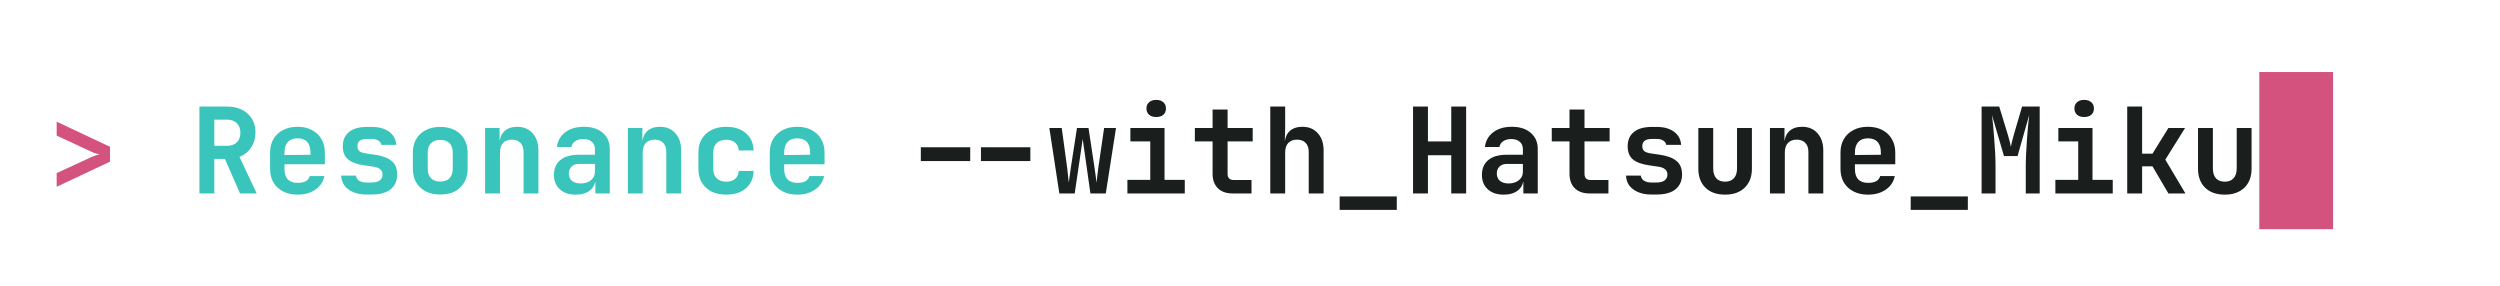
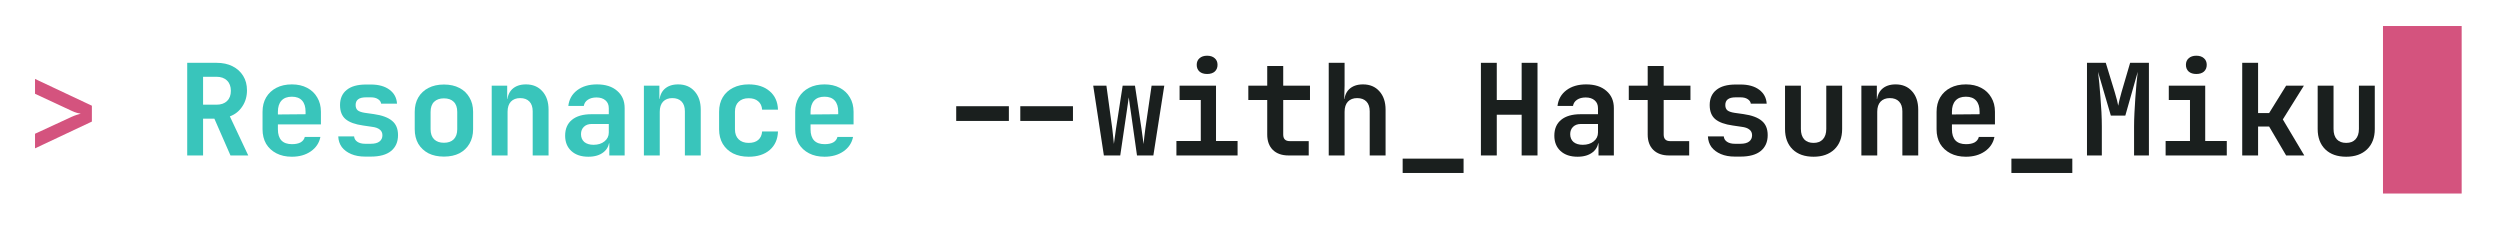
- <svg xmlns="http://www.w3.org/2000/svg" viewBox="0 0 840 96" width="840" height="96" role="img" aria-label="Resonance --with_Hatsune_Miku">
+ <svg xmlns="http://www.w3.org/2000/svg" viewBox="8 16 788 76" width="788" height="76" role="img" aria-label="Resonance --with_Hatsune_Miku">
  <style>
@keyframes key-in {
  0% { opacity: 0; transform: translateY(10px); }
  60% { opacity: 1; transform: translateY(-2px); }
  100% { opacity: 1; transform: translateY(0); }
}
@keyframes cursor-blink {
  0%, 49% { opacity: 1; }
  50%, 100% { opacity: 0; }
}
.glyph {
  animation-name: key-in;
  animation-duration: 0.3s;
  animation-timing-function: cubic-bezier(.2,.8,.2,1);
  animation-fill-mode: both;
}
.cursor {
  animation-name: key-in, cursor-blink;
  animation-duration: 0.3s, 0.9s;
  animation-timing-function: cubic-bezier(.2,.8,.2,1), steps(1,end);
  animation-iteration-count: 1, infinite;
  animation-fill-mode: both, none;
}
</style>
  <path class="glyph" style="animation-delay:0.0s" d="M19.04 62.76V58.16L30.64 52.8C31.173 52.56 31.693 52.36 32.2 52.2C32.733 52.013 33.147 51.893 33.44 51.84C33.147 51.787 32.733 51.693 32.2 51.56C31.667 51.4 31.147 51.2 30.64 50.96L19.04 45.56V40.88L36.96 49.32V54.32L19.04 62.76Z" fill="#D4537E" />
  <path class="glyph" style="animation-delay:0.048s" d="M67.009 65V35.8H76.249C78.195 35.8 79.875 36.16 81.289 36.88C82.729 37.6 83.849 38.613 84.649 39.92C85.449 41.2 85.849 42.72 85.849 44.48C85.849 46.4 85.355 48.093 84.369 49.56C83.409 51.027 82.102 52.067 80.449 52.68L86.249 65H80.649L75.569 53.4H72.009V65H67.009ZM72.009 49H76.249C77.662 49 78.769 48.613 79.569 47.84C80.369 47.067 80.769 46 80.769 44.64C80.769 43.253 80.369 42.173 79.569 41.4C78.769 40.6 77.662 40.2 76.249 40.2H72.009V49Z" fill="#39C5BB" />
  <path class="glyph" style="animation-delay:0.096s" d="M99.993 65.4C98.126 65.4 96.5 65.04 95.113 64.32C93.726 63.6 92.646 62.6 91.873 61.32C91.126 60.013 90.753 58.493 90.753 56.76V51.24C90.753 49.507 91.126 48 91.873 46.72C92.646 45.413 93.726 44.4 95.113 43.68C96.5 42.96 98.126 42.6 99.993 42.6C101.833 42.6 103.433 42.96 104.793 43.68C106.18 44.4 107.246 45.413 107.993 46.72C108.766 48 109.153 49.507 109.153 51.24V55.2H95.593V56.76C95.593 58.307 95.966 59.48 96.713 60.28C97.46 61.053 98.566 61.44 100.033 61.44C101.153 61.44 102.06 61.253 102.753 60.88C103.446 60.48 103.886 59.907 104.073 59.16H108.993C108.62 61.053 107.606 62.573 105.953 63.72C104.326 64.84 102.34 65.4 99.993 65.4ZM104.313 52.4V51.2C104.313 49.68 103.953 48.52 103.233 47.72C102.513 46.893 101.433 46.48 99.993 46.48C98.553 46.48 97.46 46.893 96.713 47.72C95.966 48.547 95.593 49.72 95.593 51.24V52.08L104.673 52L104.313 52.4Z" fill="#39C5BB" />
  <path class="glyph" style="animation-delay:0.144s" d="M123.097 65.36C121.417 65.36 119.951 65.093 118.697 64.56C117.444 64.027 116.457 63.293 115.737 62.36C115.044 61.4 114.671 60.28 114.617 59H119.617C119.671 59.693 120.004 60.253 120.617 60.68C121.257 61.107 122.084 61.32 123.097 61.32H124.857C126.084 61.32 127.004 61.08 127.617 60.6C128.231 60.12 128.537 59.467 128.537 58.64C128.537 57.867 128.257 57.267 127.697 56.84C127.164 56.387 126.324 56.093 125.177 55.96L122.457 55.56C119.951 55.213 118.111 54.547 116.937 53.56C115.764 52.573 115.177 51.093 115.177 49.12C115.177 47.067 115.871 45.48 117.257 44.36C118.644 43.213 120.684 42.64 123.377 42.64H124.897C127.351 42.64 129.311 43.187 130.777 44.28C132.244 45.373 133.031 46.84 133.137 48.68H128.137C128.057 48.093 127.724 47.613 127.137 47.24C126.577 46.867 125.831 46.68 124.897 46.68H123.377C122.231 46.68 121.391 46.893 120.857 47.32C120.351 47.72 120.097 48.32 120.097 49.12C120.097 49.867 120.324 50.427 120.777 50.8C121.231 51.147 121.964 51.4 122.977 51.56L125.817 51.96C128.431 52.333 130.351 53.04 131.577 54.08C132.831 55.093 133.457 56.6 133.457 58.6C133.457 60.733 132.724 62.4 131.257 63.6C129.817 64.773 127.684 65.36 124.857 65.36H123.097Z" fill="#39C5BB" />
  <path class="glyph" style="animation-delay:0.192s" d="M147.922 65.36C146.055 65.36 144.429 65.013 143.042 64.32C141.682 63.6 140.615 62.6 139.842 61.32C139.095 60.013 138.722 58.48 138.722 56.72V51.28C138.722 49.52 139.095 48 139.842 46.72C140.615 45.413 141.682 44.413 143.042 43.72C144.429 43 146.055 42.64 147.922 42.64C149.815 42.64 151.442 43 152.802 43.72C154.162 44.413 155.215 45.413 155.962 46.72C156.735 48 157.122 49.507 157.122 51.24V56.72C157.122 58.48 156.735 60.013 155.962 61.32C155.215 62.6 154.162 63.6 152.802 64.32C151.442 65.013 149.815 65.36 147.922 65.36ZM147.922 61C149.255 61 150.282 60.64 151.002 59.92C151.749 59.173 152.122 58.107 152.122 56.72V51.28C152.122 49.867 151.749 48.8 151.002 48.08C150.282 47.36 149.255 47 147.922 47C146.615 47 145.589 47.36 144.842 48.08C144.095 48.8 143.722 49.867 143.722 51.28V56.72C143.722 58.107 144.095 59.173 144.842 59.92C145.589 60.64 146.615 61 147.922 61Z" fill="#39C5BB" />
  <path class="glyph" style="animation-delay:0.24s" d="M162.986 65V43H167.866V47.2H169.226L167.866 48.36C167.866 46.547 168.386 45.133 169.426 44.12C170.493 43.107 171.946 42.6 173.786 42.6C175.946 42.6 177.666 43.32 178.946 44.76C180.253 46.2 180.906 48.133 180.906 50.56V65H175.906V51.08C175.906 49.747 175.56 48.72 174.866 48C174.173 47.28 173.2 46.92 171.946 46.92C170.72 46.92 169.746 47.293 169.026 48.04C168.333 48.787 167.986 49.853 167.986 51.24V65H162.986Z" fill="#39C5BB" />
  <path class="glyph" style="animation-delay:0.288s" d="M193.451 65.4C191.184 65.4 189.397 64.8 188.091 63.6C186.784 62.4 186.131 60.787 186.131 58.76C186.131 56.6 186.851 54.933 188.291 53.76C189.731 52.587 191.771 52 194.411 52H199.891V50.12C199.891 49.053 199.544 48.227 198.851 47.64C198.157 47.027 197.211 46.72 196.011 46.72C194.917 46.72 194.011 46.96 193.291 47.44C192.571 47.92 192.144 48.573 192.011 49.4H187.131C187.371 47.32 188.304 45.667 189.931 44.44C191.557 43.213 193.637 42.6 196.171 42.6C198.864 42.6 200.984 43.28 202.531 44.64C204.104 45.973 204.891 47.787 204.891 50.08V65H200.051V61.16H199.251L200.051 60.08C200.051 61.707 199.451 63 198.251 63.96C197.051 64.92 195.451 65.4 193.451 65.4ZM195.091 61.64C196.504 61.64 197.651 61.28 198.531 60.56C199.437 59.84 199.891 58.907 199.891 57.76V55.08H194.491C193.477 55.08 192.664 55.373 192.051 55.96C191.437 56.547 191.131 57.32 191.131 58.28C191.131 59.32 191.477 60.147 192.171 60.76C192.891 61.347 193.864 61.64 195.091 61.64Z" fill="#39C5BB" />
  <path class="glyph" style="animation-delay:0.336s" d="M210.955 65V43H215.835V47.2H217.195L215.835 48.36C215.835 46.547 216.355 45.133 217.395 44.12C218.462 43.107 219.915 42.6 221.755 42.6C223.915 42.6 225.635 43.32 226.915 44.76C228.222 46.2 228.875 48.133 228.875 50.56V65H223.875V51.08C223.875 49.747 223.528 48.72 222.835 48C222.142 47.28 221.168 46.92 219.915 46.92C218.688 46.92 217.715 47.293 216.995 48.04C216.302 48.787 215.955 49.853 215.955 51.24V65H210.955Z" fill="#39C5BB" />
  <path class="glyph" style="animation-delay:0.384s" d="M243.979 65.4C242.113 65.4 240.473 65.053 239.059 64.36C237.673 63.64 236.593 62.64 235.819 61.36C235.046 60.053 234.659 58.52 234.659 56.76V51.24C234.659 49.453 235.046 47.92 235.819 46.64C236.593 45.36 237.673 44.373 239.059 43.68C240.473 42.96 242.113 42.6 243.979 42.6C246.753 42.6 248.966 43.32 250.619 44.76C252.273 46.173 253.139 48.107 253.219 50.56H248.219C248.139 49.413 247.726 48.533 246.979 47.92C246.259 47.28 245.259 46.96 243.979 46.96C242.646 46.96 241.593 47.333 240.819 48.08C240.046 48.8 239.659 49.84 239.659 51.2V56.76C239.659 58.12 240.046 59.173 240.819 59.92C241.593 60.667 242.646 61.04 243.979 61.04C245.259 61.04 246.259 60.733 246.979 60.12C247.726 59.48 248.139 58.587 248.219 57.44H253.219C253.139 59.893 252.273 61.84 250.619 63.28C248.966 64.693 246.753 65.4 243.979 65.4Z" fill="#39C5BB" />
  <path class="glyph" style="animation-delay:0.432s" d="M267.884 65.4C266.017 65.4 264.39 65.04 263.004 64.32C261.617 63.6 260.537 62.6 259.764 61.32C259.017 60.013 258.644 58.493 258.644 56.76V51.24C258.644 49.507 259.017 48 259.764 46.72C260.537 45.413 261.617 44.4 263.004 43.68C264.39 42.96 266.017 42.6 267.884 42.6C269.724 42.6 271.324 42.96 272.684 43.68C274.07 44.4 275.137 45.413 275.884 46.72C276.657 48 277.044 49.507 277.044 51.24V55.2H263.484V56.76C263.484 58.307 263.857 59.48 264.604 60.28C265.35 61.053 266.457 61.44 267.924 61.44C269.044 61.44 269.95 61.253 270.644 60.88C271.337 60.48 271.777 59.907 271.964 59.16H276.884C276.51 61.053 275.497 62.573 273.844 63.72C272.217 64.84 270.23 65.4 267.884 65.4ZM272.204 52.4V51.2C272.204 49.68 271.844 48.52 271.124 47.72C270.404 46.893 269.324 46.48 267.884 46.48C266.444 46.48 265.35 46.893 264.604 47.72C263.857 48.547 263.484 49.72 263.484 51.24V52.08L272.564 52L272.204 52.4Z" fill="#39C5BB" />
  <path class="glyph" style="animation-delay:0.48s" d="M329.597 54.12V49.48H346.197V54.12H329.597ZM309.397 54.12V49.48H325.997V54.12H309.397Z" fill="#1A1F1E" />
  <path class="glyph" style="animation-delay:0.528s" d="M355.941 65L352.581 43H356.741L358.581 56.48C358.688 57.253 358.781 58.107 358.861 59.04C358.968 59.973 359.048 60.747 359.101 61.36C359.181 60.747 359.288 59.973 359.421 59.04C359.555 58.107 359.675 57.253 359.781 56.48L361.861 43H365.741L367.781 56.48C367.888 57.253 368.008 58.12 368.141 59.08C368.275 60.013 368.381 60.787 368.461 61.4C368.515 60.76 368.595 59.973 368.701 59.04C368.835 58.08 368.941 57.227 369.021 56.48L370.981 43H374.981L371.541 65H366.381L364.461 51.44C364.355 50.693 364.235 49.867 364.101 48.96C363.968 48.027 363.861 47.267 363.781 46.68C363.701 47.267 363.595 48.027 363.461 48.96C363.355 49.867 363.235 50.693 363.101 51.44L361.101 65H355.941Z" fill="#1A1F1E" />
  <path class="glyph" style="animation-delay:0.576s" d="M378.806 65V60.44H386.486V47.52H379.806V43H391.286V60.44H398.086V65H378.806ZM388.486 39.32C387.472 39.32 386.672 39.067 386.086 38.56C385.499 38.027 385.206 37.32 385.206 36.44C385.206 35.56 385.499 34.867 386.086 34.36C386.672 33.827 387.472 33.56 388.486 33.56C389.499 33.56 390.299 33.827 390.886 34.36C391.472 34.867 391.766 35.56 391.766 36.44C391.766 37.32 391.472 38.027 390.886 38.56C390.299 39.067 389.499 39.32 388.486 39.32Z" fill="#1A1F1E" />
  <path class="glyph" style="animation-delay:0.624s" d="M414.15 65C412.043 65 410.39 64.413 409.19 63.24C408.017 62.067 407.43 60.453 407.43 58.4V47.52H401.47V43H407.43V36.8H412.47V43H420.91V47.52H412.47V58.4C412.47 59.787 413.15 60.48 414.51 60.48H420.51V65H414.15Z" fill="#1A1F1E" />
  <path class="glyph" style="animation-delay:0.672s" d="M426.814 65V35.8H431.814V43L431.694 47.2H433.054L431.694 48.36C431.694 46.547 432.214 45.133 433.254 44.12C434.321 43.107 435.774 42.6 437.614 42.6C439.774 42.6 441.494 43.32 442.774 44.76C444.081 46.2 444.734 48.133 444.734 50.56V65H439.734V51.08C439.734 49.747 439.388 48.72 438.694 48C438.001 47.28 437.028 46.92 435.774 46.92C434.548 46.92 433.574 47.293 432.854 48.04C432.161 48.787 431.814 49.853 431.814 51.24V65H426.814Z" fill="#1A1F1E" />
  <path class="glyph" style="animation-delay:0.72s" d="M450.119 70.52V66H469.319V70.52H450.119Z" fill="#1A1F1E" />
  <path class="glyph" style="animation-delay:0.768s" d="M474.783 65V35.8H479.783V47.52H487.623V35.8H492.623V65H487.623V52.16H479.783V65H474.783Z" fill="#1A1F1E" />
  <path class="glyph" style="animation-delay:0.816s" d="M505.247 65.4C502.981 65.4 501.194 64.8 499.888 63.6C498.581 62.4 497.927 60.787 497.927 58.76C497.927 56.6 498.647 54.933 500.087 53.76C501.527 52.587 503.567 52 506.207 52H511.688V50.12C511.688 49.053 511.341 48.227 510.647 47.64C509.954 47.027 509.007 46.72 507.807 46.72C506.714 46.72 505.807 46.96 505.087 47.44C504.367 47.92 503.941 48.573 503.807 49.4H498.927C499.167 47.32 500.101 45.667 501.728 44.44C503.354 43.213 505.434 42.6 507.967 42.6C510.661 42.6 512.781 43.28 514.328 44.64C515.901 45.973 516.688 47.787 516.688 50.08V65H511.848V61.16H511.047L511.848 60.08C511.848 61.707 511.248 63 510.048 63.96C508.848 64.92 507.247 65.4 505.247 65.4ZM506.888 61.64C508.301 61.64 509.448 61.28 510.328 60.56C511.234 59.84 511.688 58.907 511.688 57.76V55.08H506.288C505.274 55.08 504.461 55.373 503.848 55.96C503.234 56.547 502.927 57.32 502.927 58.28C502.927 59.32 503.274 60.147 503.967 60.76C504.687 61.347 505.661 61.64 506.888 61.64Z" fill="#1A1F1E" />
  <path class="glyph" style="animation-delay:0.864s" d="M534.072 65C531.965 65 530.312 64.413 529.112 63.24C527.939 62.067 527.352 60.453 527.352 58.4V47.52H521.392V43H527.352V36.8H532.392V43H540.832V47.52H532.392V58.4C532.392 59.787 533.072 60.48 534.432 60.48H540.432V65H534.072Z" fill="#1A1F1E" />
  <path class="glyph" style="animation-delay:0.912s" d="M554.816 65.36C553.136 65.36 551.67 65.093 550.416 64.56C549.163 64.027 548.176 63.293 547.456 62.36C546.763 61.4 546.39 60.28 546.336 59H551.336C551.39 59.693 551.723 60.253 552.336 60.68C552.976 61.107 553.803 61.32 554.816 61.32H556.576C557.803 61.32 558.723 61.08 559.336 60.6C559.95 60.12 560.256 59.467 560.256 58.64C560.256 57.867 559.976 57.267 559.416 56.84C558.883 56.387 558.043 56.093 556.896 55.96L554.176 55.56C551.67 55.213 549.83 54.547 548.656 53.56C547.483 52.573 546.896 51.093 546.896 49.12C546.896 47.067 547.59 45.48 548.976 44.36C550.363 43.213 552.403 42.64 555.096 42.64H556.616C559.07 42.64 561.03 43.187 562.496 44.28C563.963 45.373 564.75 46.84 564.856 48.68H559.856C559.776 48.093 559.443 47.613 558.856 47.24C558.296 46.867 557.55 46.68 556.616 46.68H555.096C553.95 46.68 553.11 46.893 552.576 47.32C552.07 47.72 551.816 48.32 551.816 49.12C551.816 49.867 552.043 50.427 552.496 50.8C552.95 51.147 553.683 51.4 554.696 51.56L557.536 51.96C560.15 52.333 562.07 53.04 563.296 54.08C564.55 55.093 565.176 56.6 565.176 58.6C565.176 60.733 564.443 62.4 562.976 63.6C561.536 64.773 559.403 65.36 556.576 65.36H554.816Z" fill="#1A1F1E" />
  <path class="glyph" style="animation-delay:0.96s" d="M579.641 65.4C576.841 65.4 574.641 64.627 573.041 63.08C571.441 61.507 570.641 59.373 570.641 56.68V43H575.641V56.64C575.641 58.053 575.987 59.147 576.681 59.92C577.374 60.667 578.361 61.04 579.641 61.04C580.894 61.04 581.867 60.667 582.561 59.92C583.281 59.147 583.641 58.053 583.641 56.64V43H588.641V56.68C588.641 59.373 587.827 61.507 586.201 63.08C584.574 64.627 582.387 65.4 579.641 65.4Z" fill="#1A1F1E" />
  <path class="glyph" style="animation-delay:1.008s" d="M594.705 65V43H599.585V47.2H600.945L599.585 48.36C599.585 46.547 600.105 45.133 601.145 44.12C602.212 43.107 603.665 42.6 605.505 42.6C607.665 42.6 609.385 43.32 610.665 44.76C611.972 46.2 612.625 48.133 612.625 50.56V65H607.625V51.08C607.625 49.747 607.278 48.72 606.585 48C605.892 47.28 604.918 46.92 603.665 46.92C602.438 46.92 601.465 47.293 600.745 48.04C600.052 48.787 599.705 49.853 599.705 51.24V65H594.705Z" fill="#1A1F1E" />
  <path class="glyph" style="animation-delay:1.056s" d="M627.649 65.4C625.783 65.4 624.156 65.04 622.769 64.32C621.383 63.6 620.303 62.6 619.529 61.32C618.783 60.013 618.409 58.493 618.409 56.76V51.24C618.409 49.507 618.783 48 619.529 46.72C620.303 45.413 621.383 44.4 622.769 43.68C624.156 42.96 625.783 42.6 627.649 42.6C629.489 42.6 631.089 42.96 632.449 43.68C633.836 44.4 634.903 45.413 635.649 46.72C636.423 48 636.809 49.507 636.809 51.24V55.2H623.249V56.76C623.249 58.307 623.623 59.48 624.369 60.28C625.116 61.053 626.223 61.44 627.689 61.44C628.809 61.44 629.716 61.253 630.409 60.88C631.103 60.48 631.543 59.907 631.729 59.16H636.649C636.276 61.053 635.263 62.573 633.609 63.72C631.983 64.84 629.996 65.4 627.649 65.4ZM631.969 52.4V51.2C631.969 49.68 631.609 48.52 630.889 47.72C630.169 46.893 629.089 46.48 627.649 46.48C626.209 46.48 625.116 46.893 624.369 47.72C623.623 48.547 623.249 49.72 623.249 51.24V52.08L632.329 52L631.969 52.4Z" fill="#1A1F1E" />
  <path class="glyph" style="animation-delay:1.104s" d="M641.994 70.52V66H661.194V70.52H641.994Z" fill="#1A1F1E" />
  <path class="glyph" style="animation-delay:1.152s" d="M665.818 65V35.8H671.738L674.578 45.08C674.871 46.013 675.111 46.867 675.298 47.64C675.485 48.413 675.605 48.973 675.658 49.32C675.711 48.973 675.831 48.413 676.018 47.64C676.205 46.867 676.431 46.013 676.698 45.08L679.418 35.8H685.338V65H680.658V55.92C680.658 54.587 680.698 53.133 680.778 51.56C680.858 49.987 680.951 48.413 681.058 46.84C681.165 45.267 681.285 43.773 681.418 42.36C681.578 40.947 681.711 39.707 681.818 38.64L677.898 52.44H673.338L669.298 38.64C669.431 39.653 669.565 40.853 669.698 42.24C669.831 43.6 669.951 45.067 670.058 46.64C670.191 48.187 670.298 49.76 670.378 51.36C670.458 52.96 670.498 54.48 670.498 55.92V65H665.818Z" fill="#1A1F1E" />
  <path class="glyph" style="animation-delay:1.2s" d="M690.603 65V60.44H698.283V47.52H691.603V43H703.083V60.44H709.883V65H690.603ZM700.283 39.32C699.269 39.32 698.469 39.067 697.883 38.56C697.296 38.027 697.003 37.32 697.003 36.44C697.003 35.56 697.296 34.867 697.883 34.36C698.469 33.827 699.269 33.56 700.283 33.56C701.296 33.56 702.096 33.827 702.683 34.36C703.269 34.867 703.563 35.56 703.563 36.44C703.563 37.32 703.269 38.027 702.683 38.56C702.096 39.067 701.296 39.32 700.283 39.32Z" fill="#1A1F1E" />
  <path class="glyph" style="animation-delay:1.248s" d="M714.747 65V35.8H719.747V51.64H723.227L728.587 43H734.187L727.547 53.64L734.307 65H728.587L723.227 55.88H719.747V65H714.747Z" fill="#1A1F1E" />
  <path class="glyph" style="animation-delay:1.296s" d="M747.531 65.4C744.731 65.4 742.531 64.627 740.931 63.08C739.331 61.507 738.531 59.373 738.531 56.68V43H743.531V56.64C743.531 58.053 743.878 59.147 744.571 59.92C745.265 60.667 746.251 61.04 747.531 61.04C748.785 61.04 749.758 60.667 750.451 59.92C751.171 59.147 751.531 58.053 751.531 56.64V43H756.531V56.68C756.531 59.373 755.718 61.507 754.091 63.08C752.465 64.627 750.278 65.4 747.531 65.4Z" fill="#1A1F1E" />
  <path class="cursor" style="animation-delay:1.344s,1.644s" d="M759.116 77V24.2H783.916V77H759.116Z" fill="#D4537E" />
</svg>
